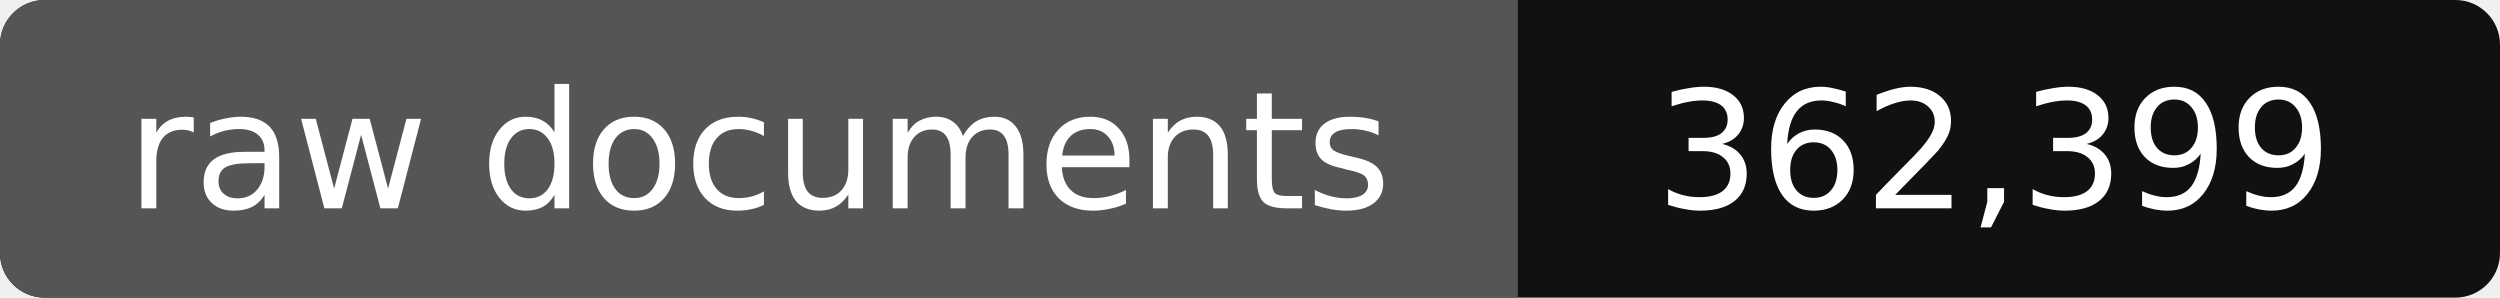
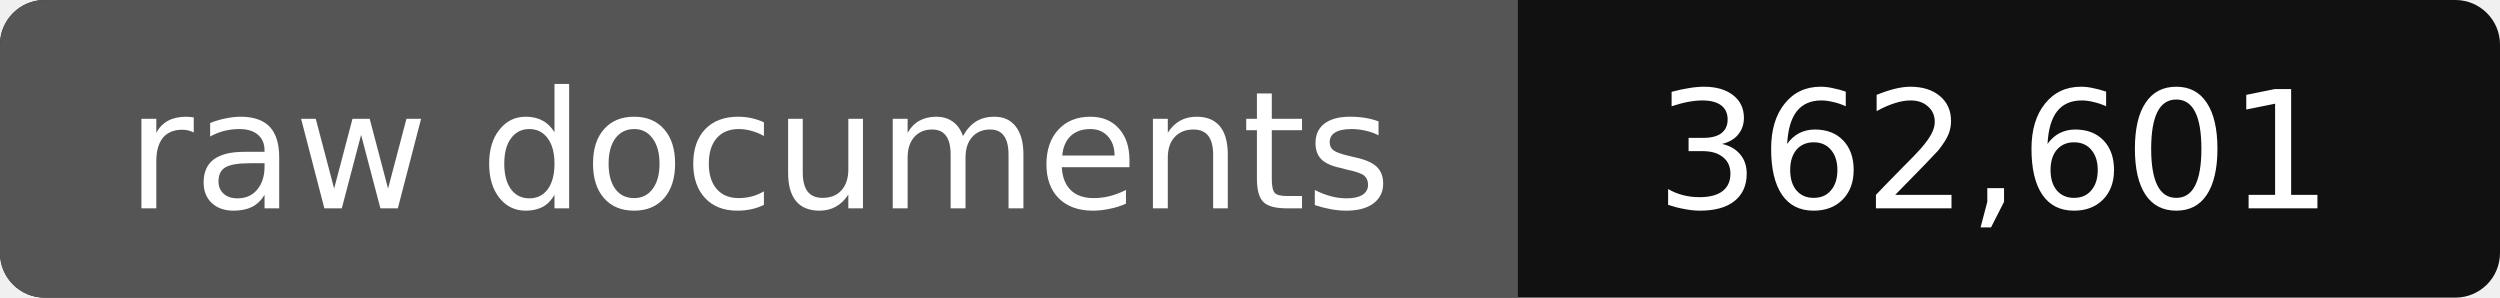
- <svg xmlns="http://www.w3.org/2000/svg" width="168" height="20" role="img" aria-label="raw documents: 362,399">
+ <svg xmlns="http://www.w3.org/2000/svg" width="168" height="20" role="img" aria-label="raw documents: 362,601">
  <rect width="168" height="20" rx="3" fill="#111" />
  <path fill="#555" d="M3 0h99v20H3a3 3 0 0 1-3-3V3a3 3 0 0 1 3-3z" />
  <g fill="#fff" text-anchor="middle" font-family="Verdana,DejaVu Sans,sans-serif" font-size="11">
    <text x="51" y="14">raw documents</text>
-     <text x="134" y="14">362,399</text>
+     <text x="134" y="14">362,601</text>
  </g>
</svg>
